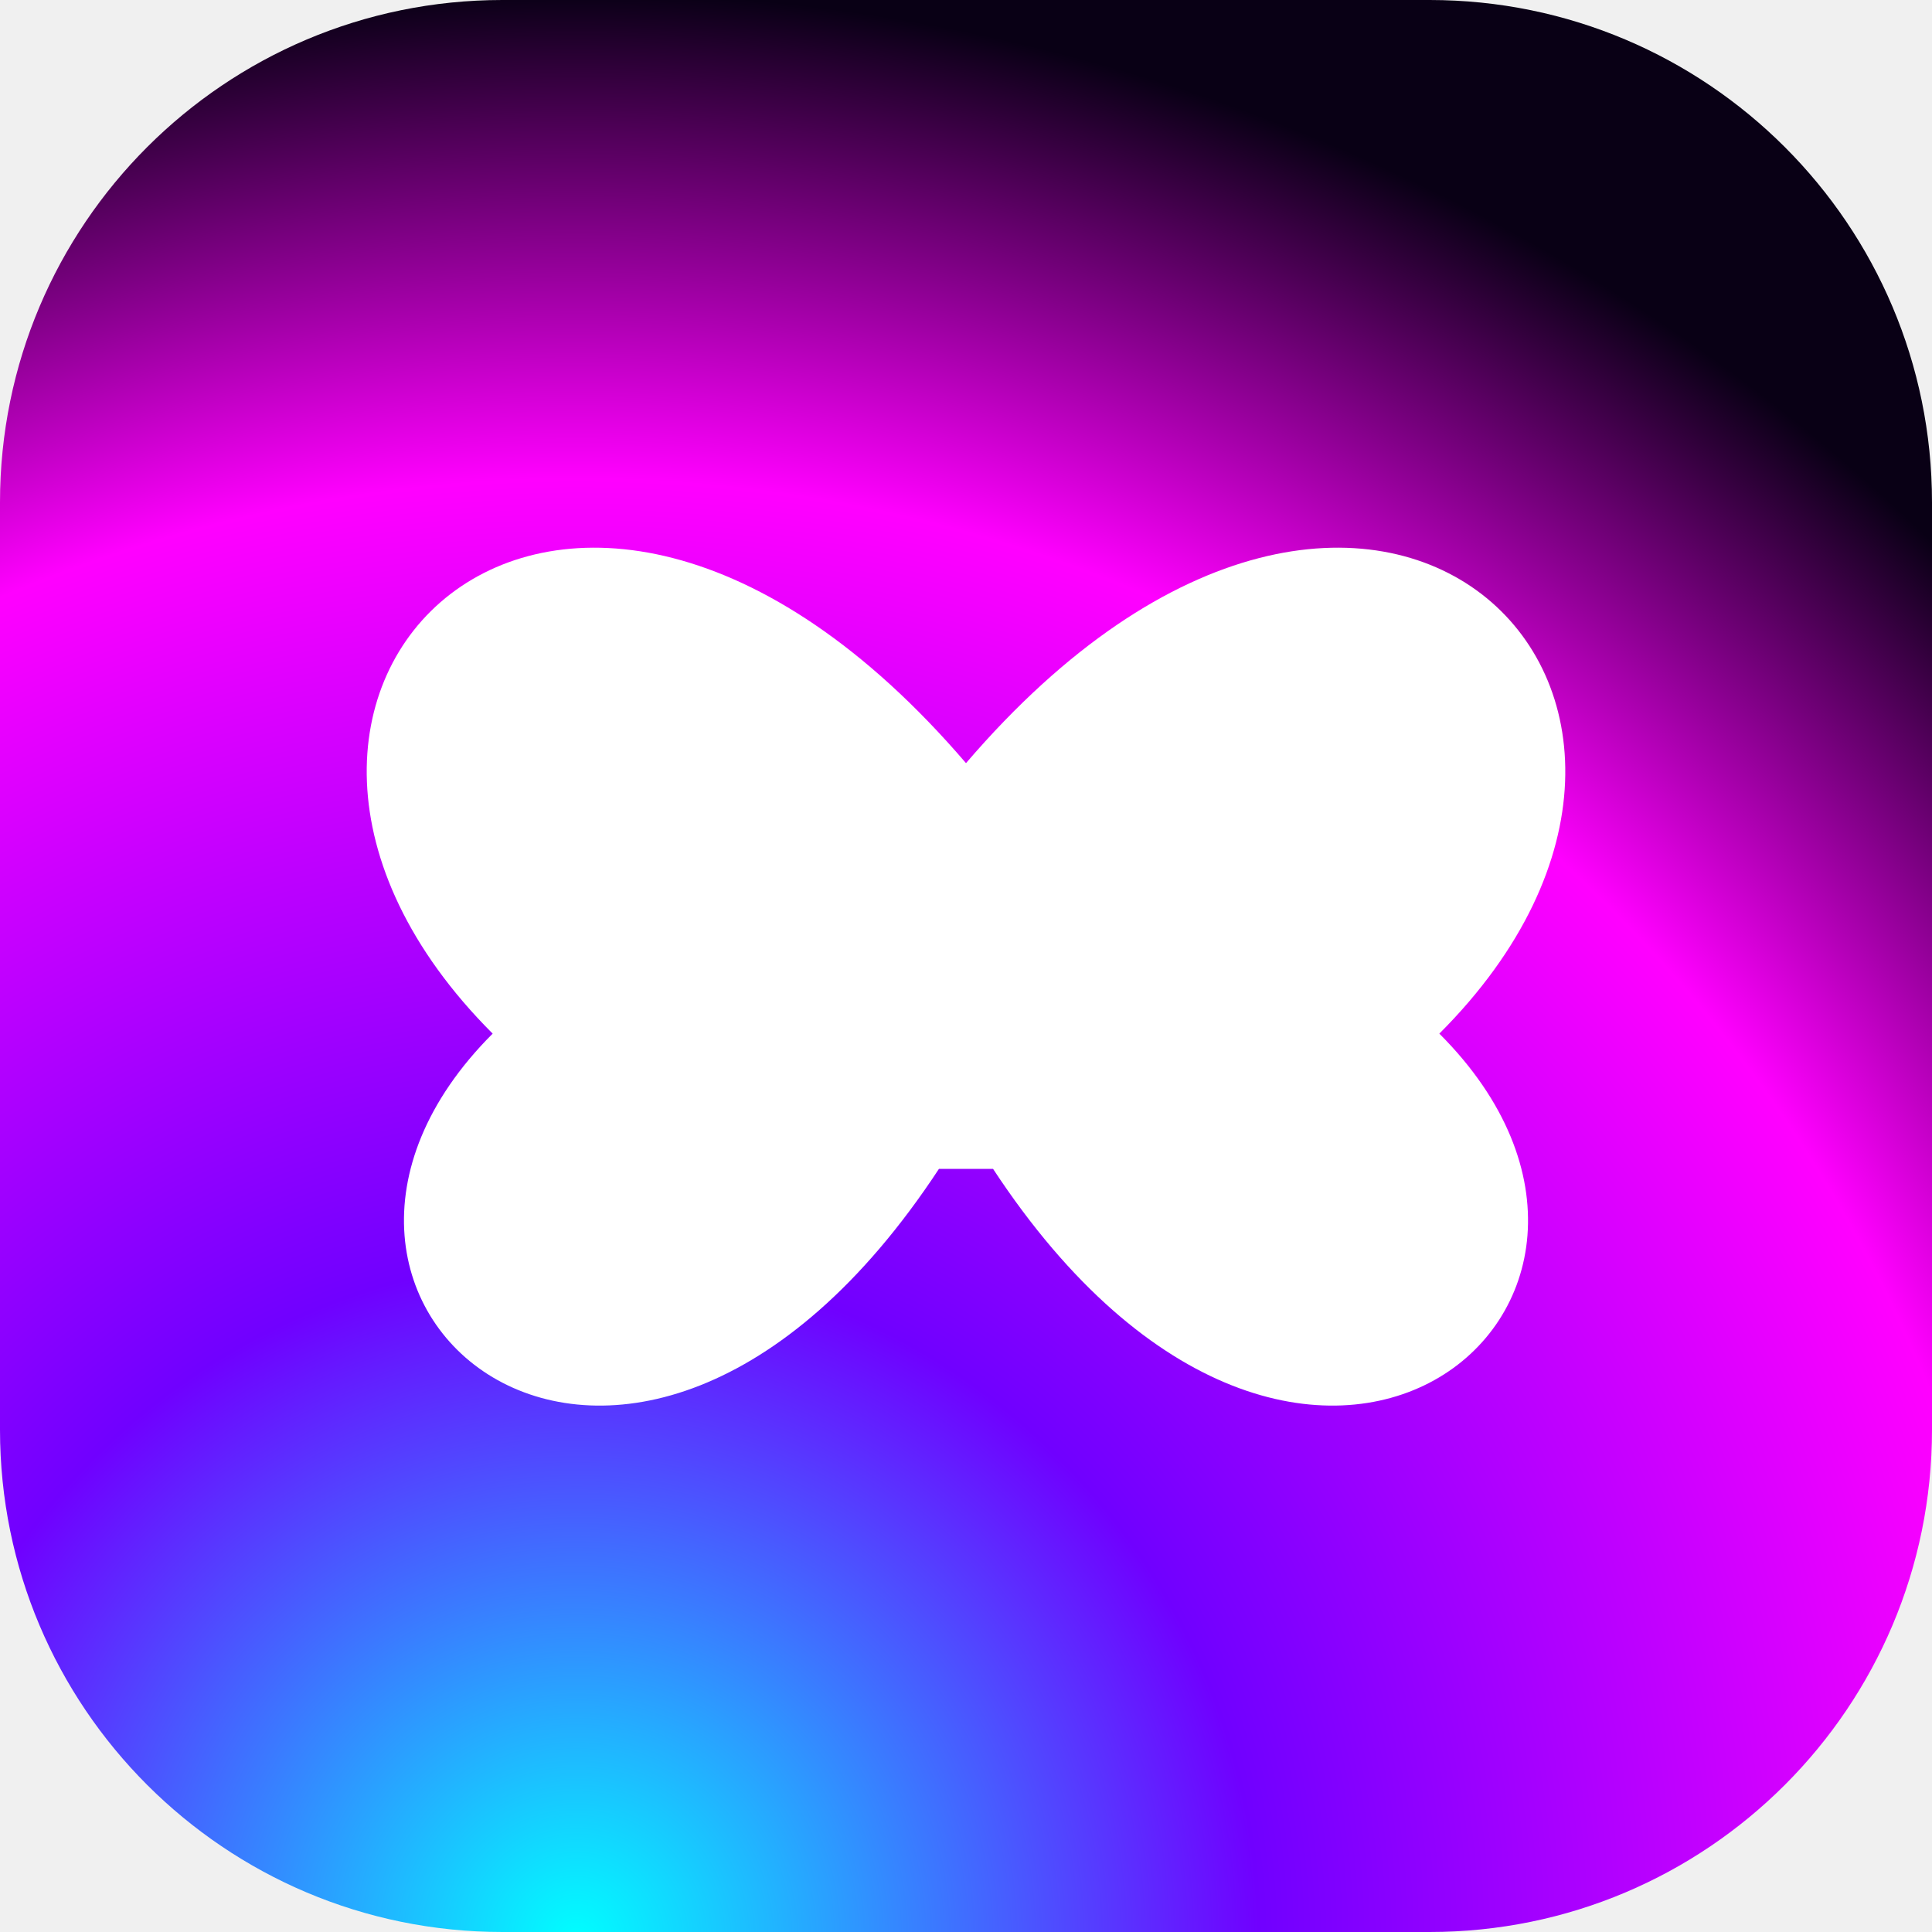
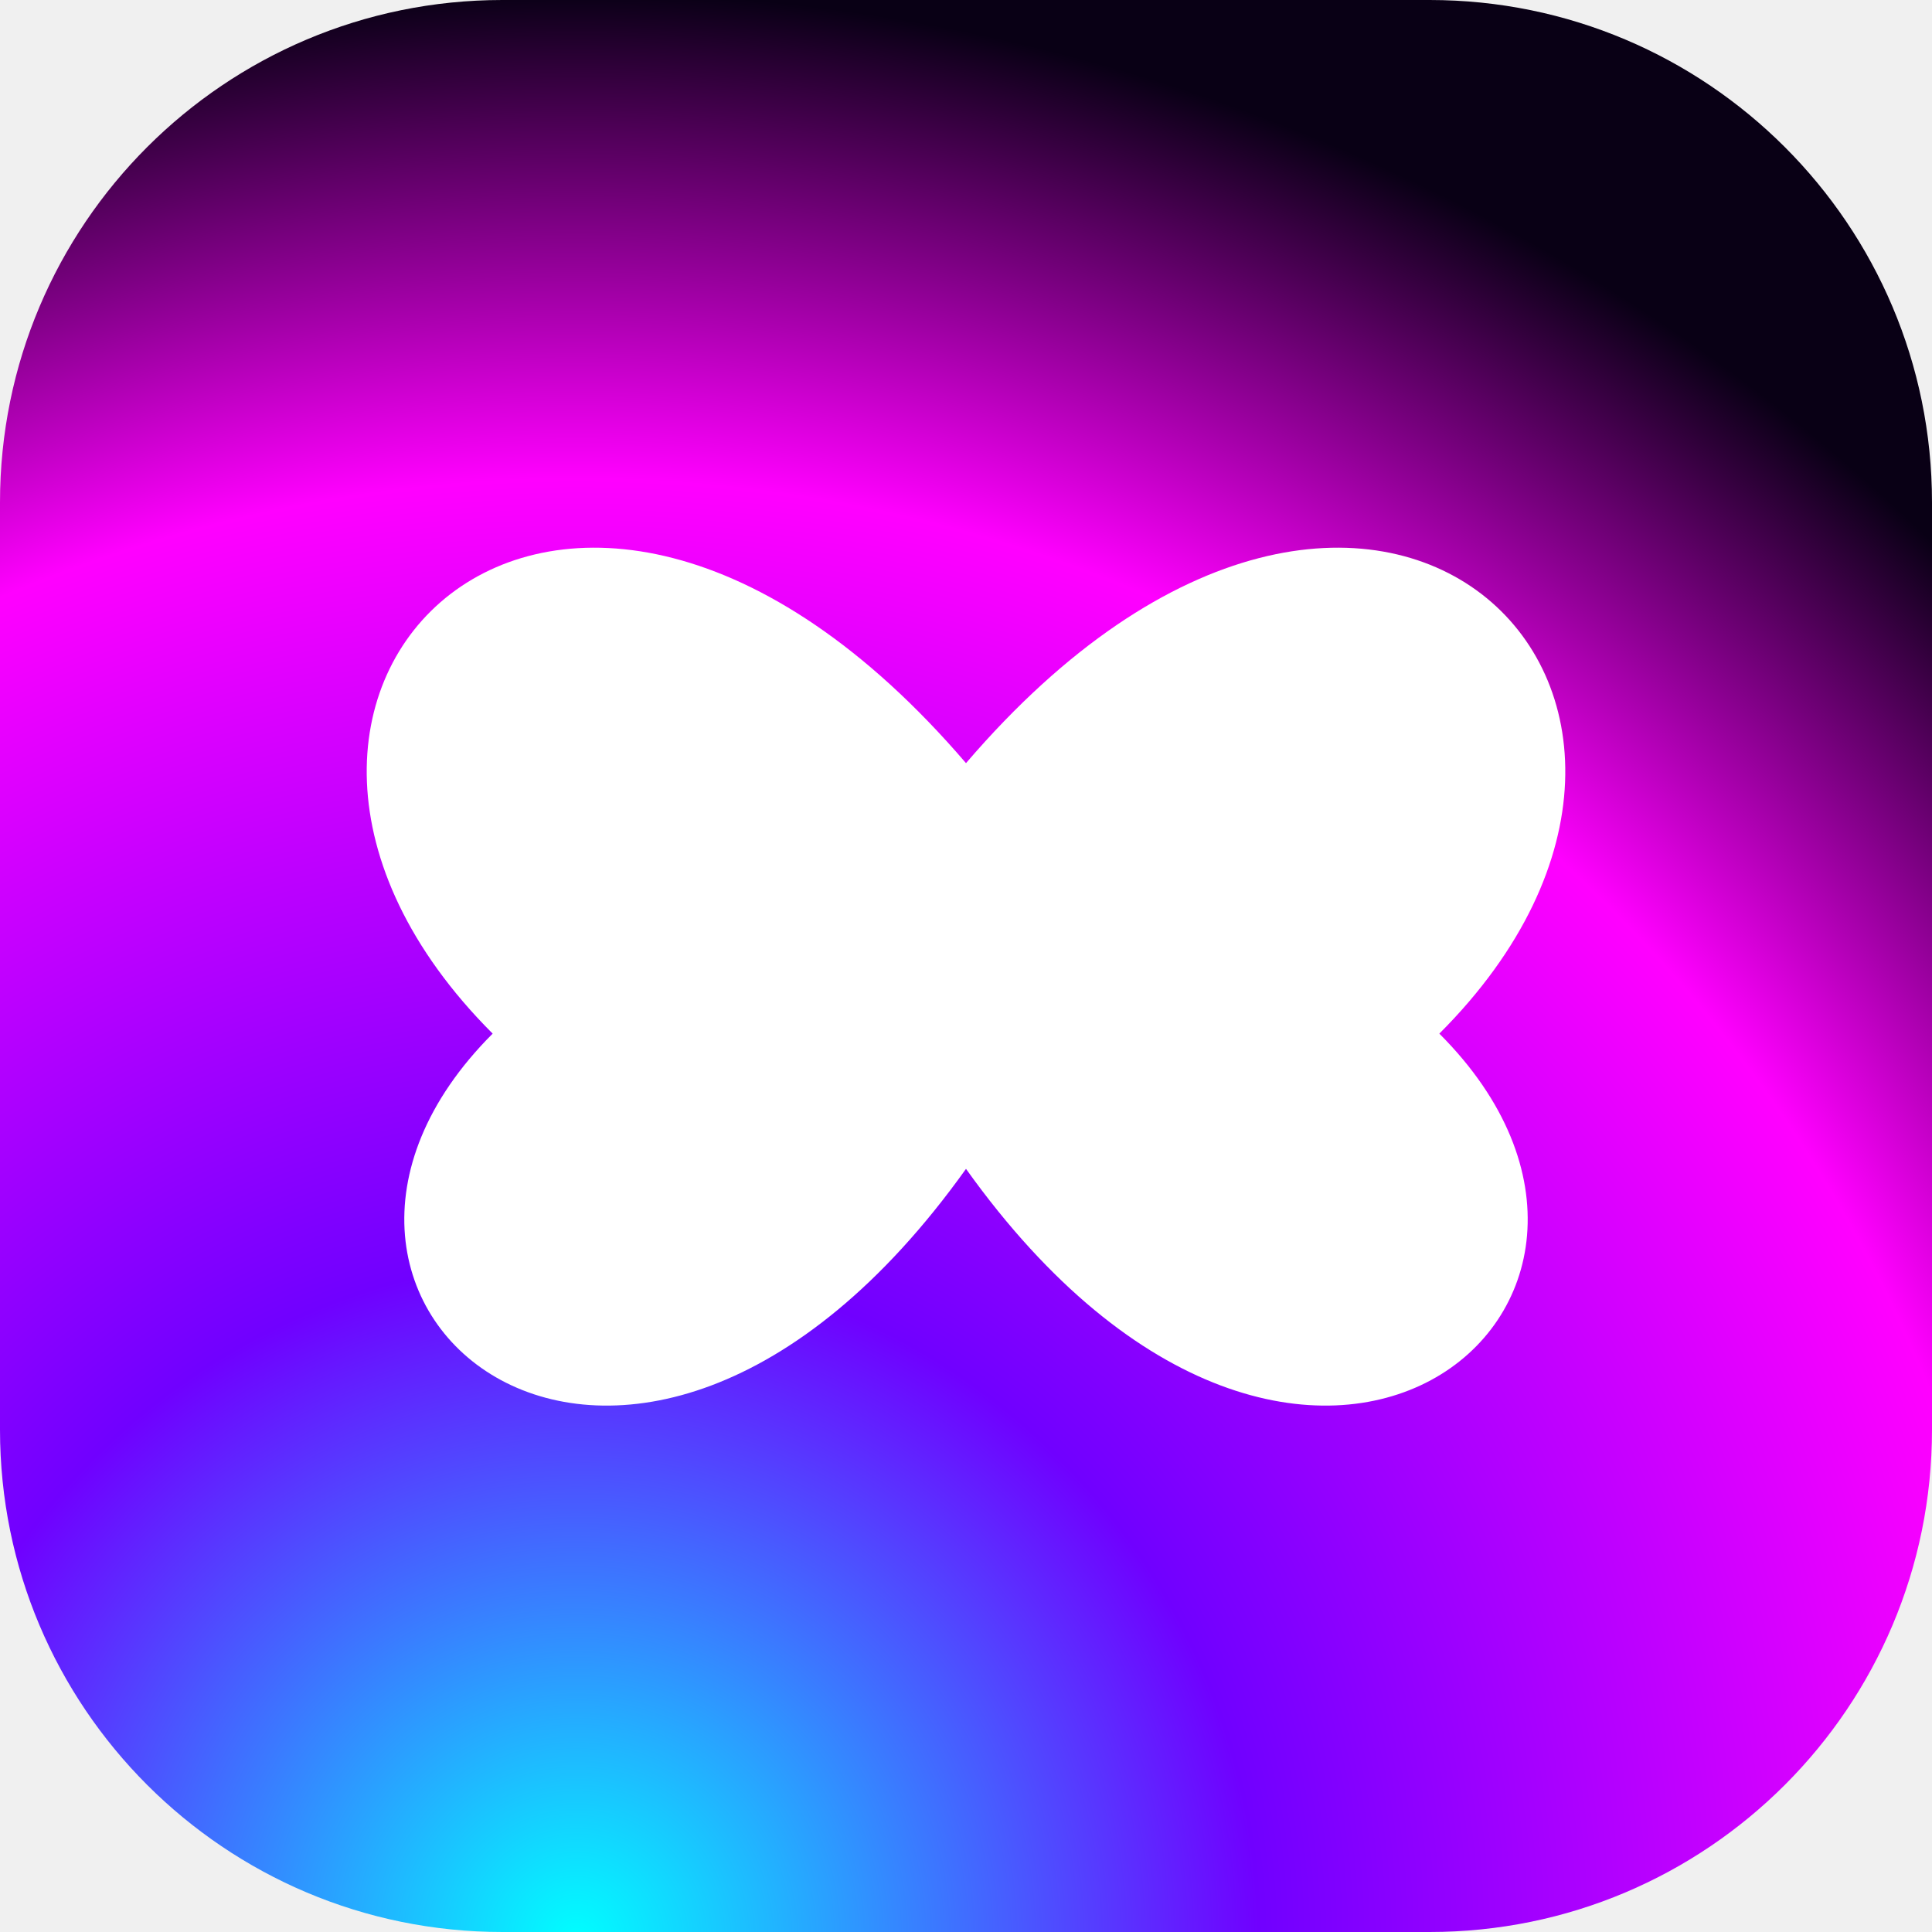
<svg xmlns="http://www.w3.org/2000/svg" viewBox="0 0 100 100" width="512" height="512">
  <defs>
    <radialGradient id="grad-liquid" cx="30%" cy="100%" r="100%">
      <stop offset="0%" stop-color="#00FFFF" />
      <stop offset="35%" stop-color="#7000FF" />
      <stop offset="75%" stop-color="#FF00FF" />
      <stop offset="100%" stop-color="#090015" />
    </radialGradient>
  </defs>
  <rect width="100" height="100" rx="26" fill="url(#grad-liquid)" />
-   <path d="M 50 35              C 20 0, -10 30, 15 55              C -5 75, 25 100, 48 65              L 52 65              C 75 100, 105 75, 85 55              C 110 30, 80 0, 50 35              Z" fill="#FFFFFF" transform="translate(15, 15) scale(0.7)" />
+   <path d="M 50 35              C 20 0, -10 30, 15 55              C -5 75, 25 100, 50 65              C 75 100, 105 75, 85 55              C 110 30, 80 0, 50 35              Z" fill="#FFFFFF" transform="translate(15, 15) scale(0.7)" />
</svg>
